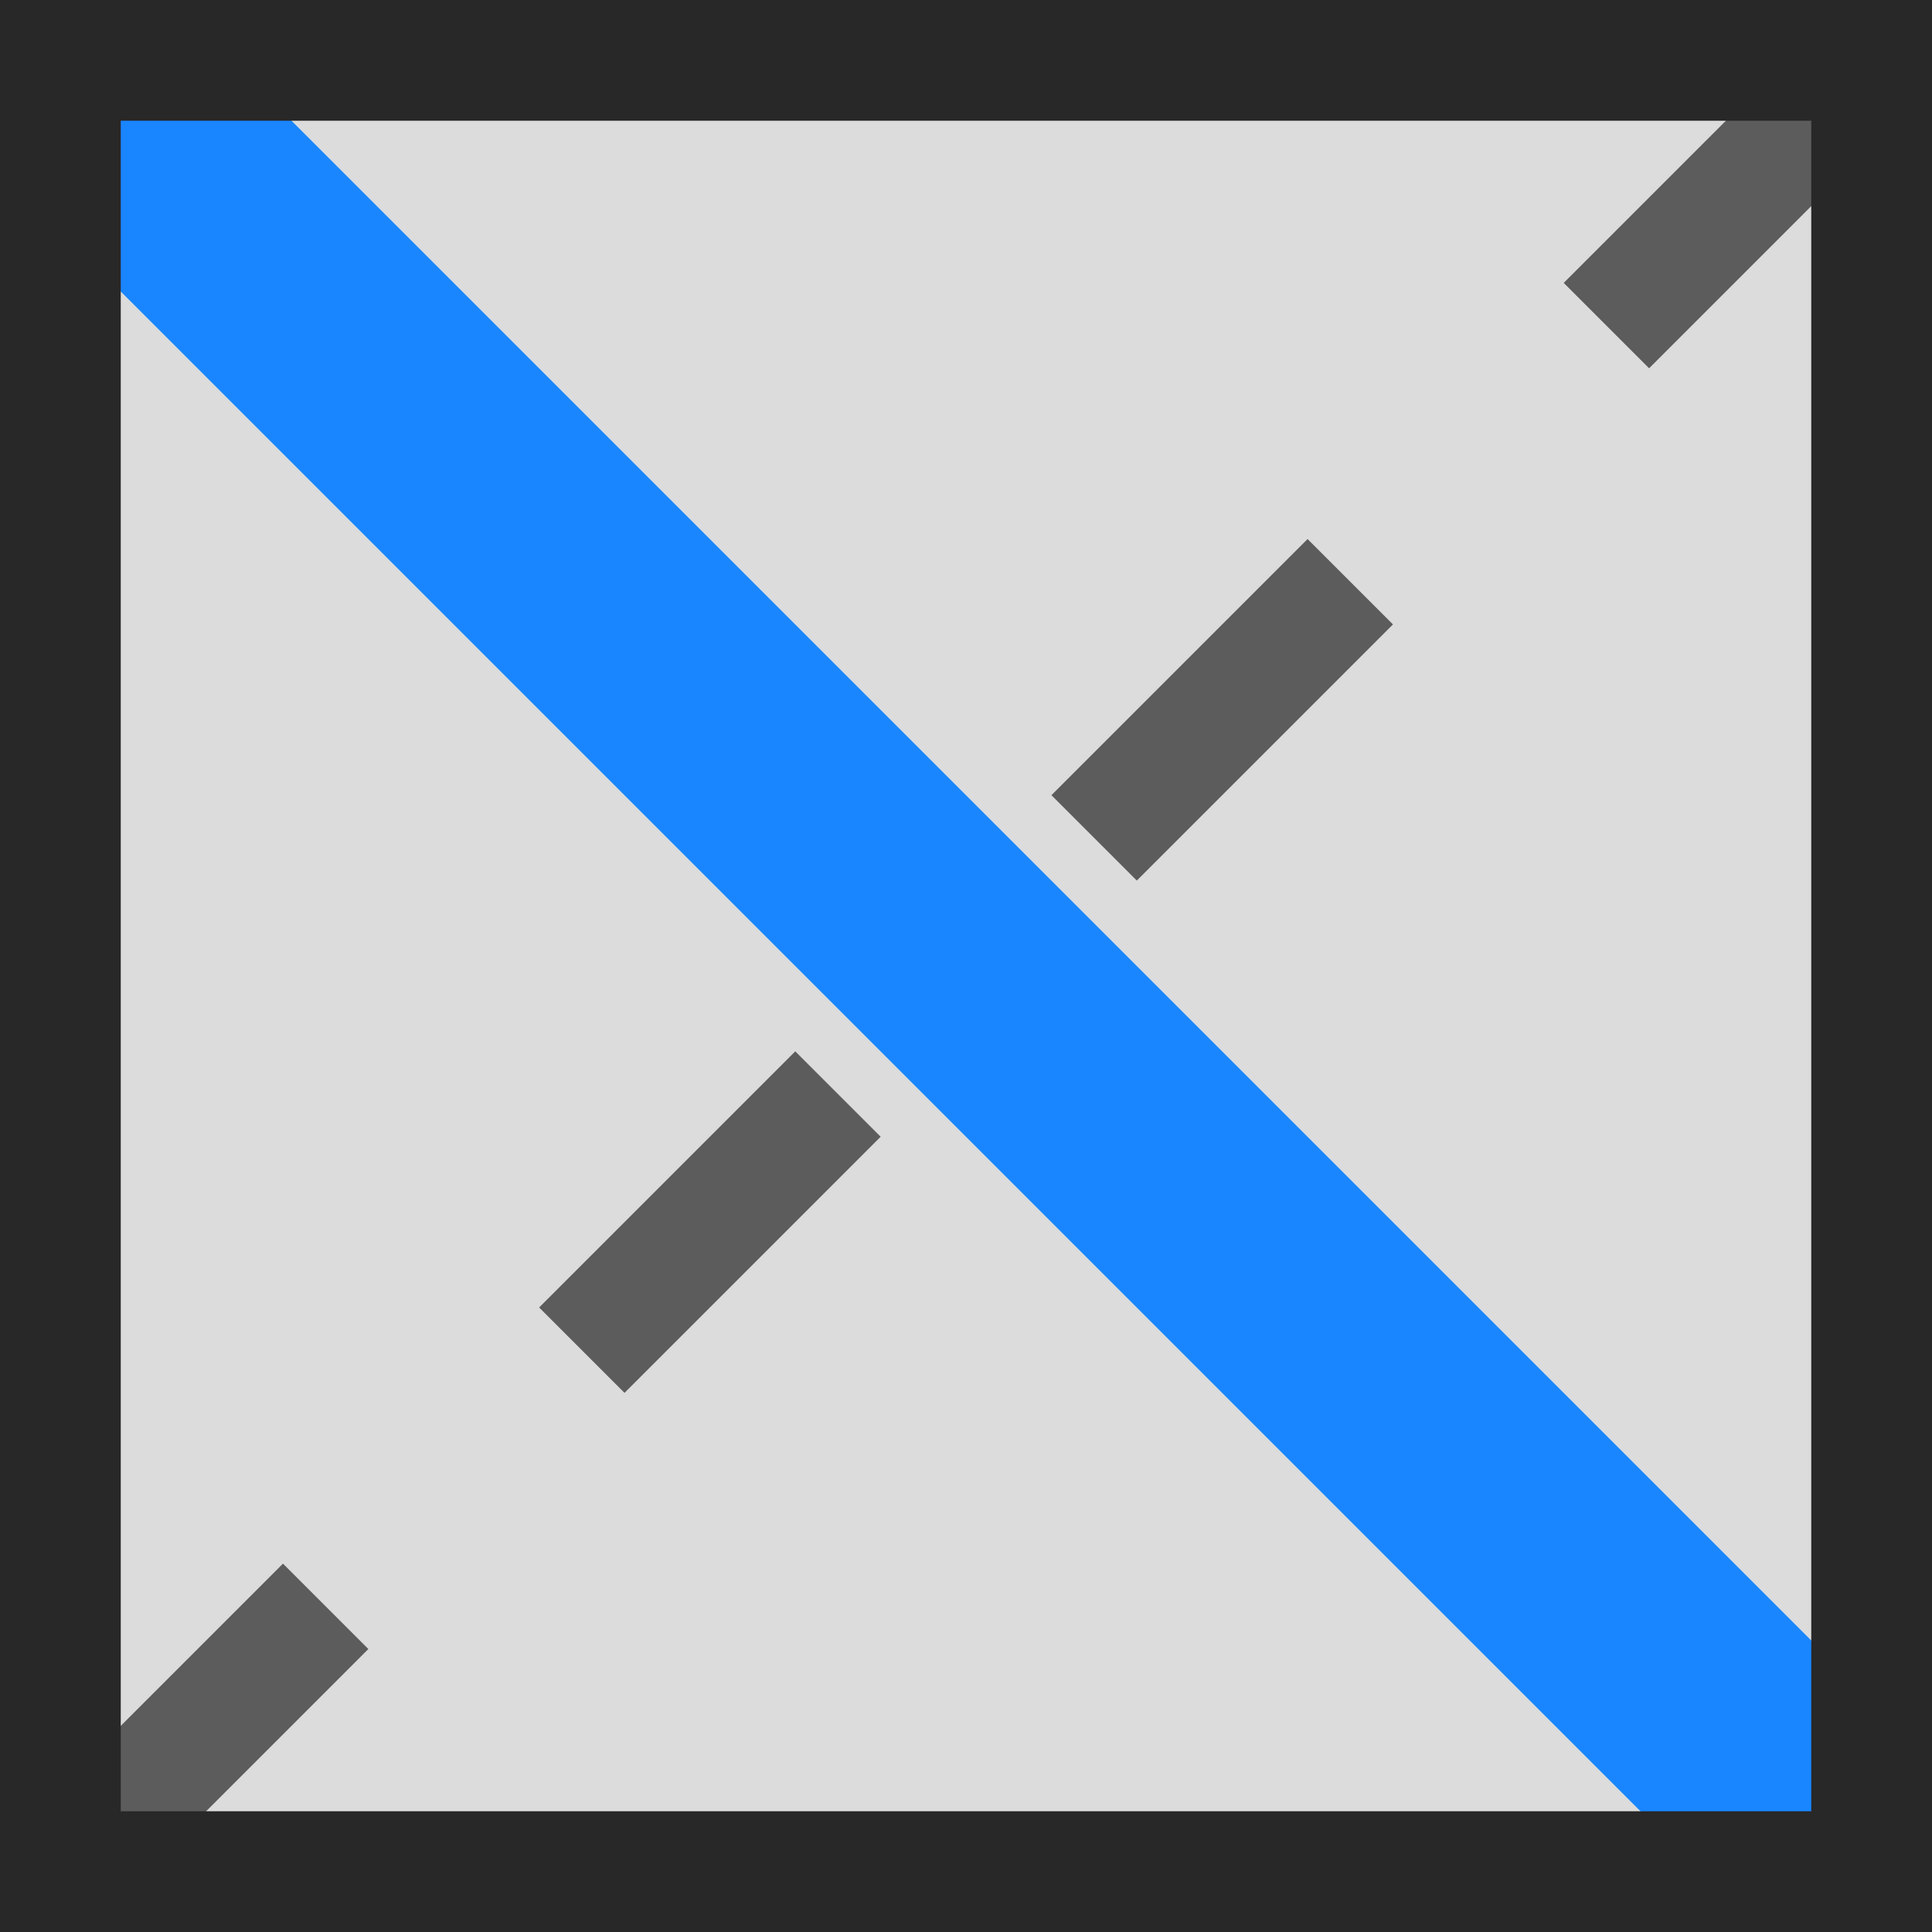
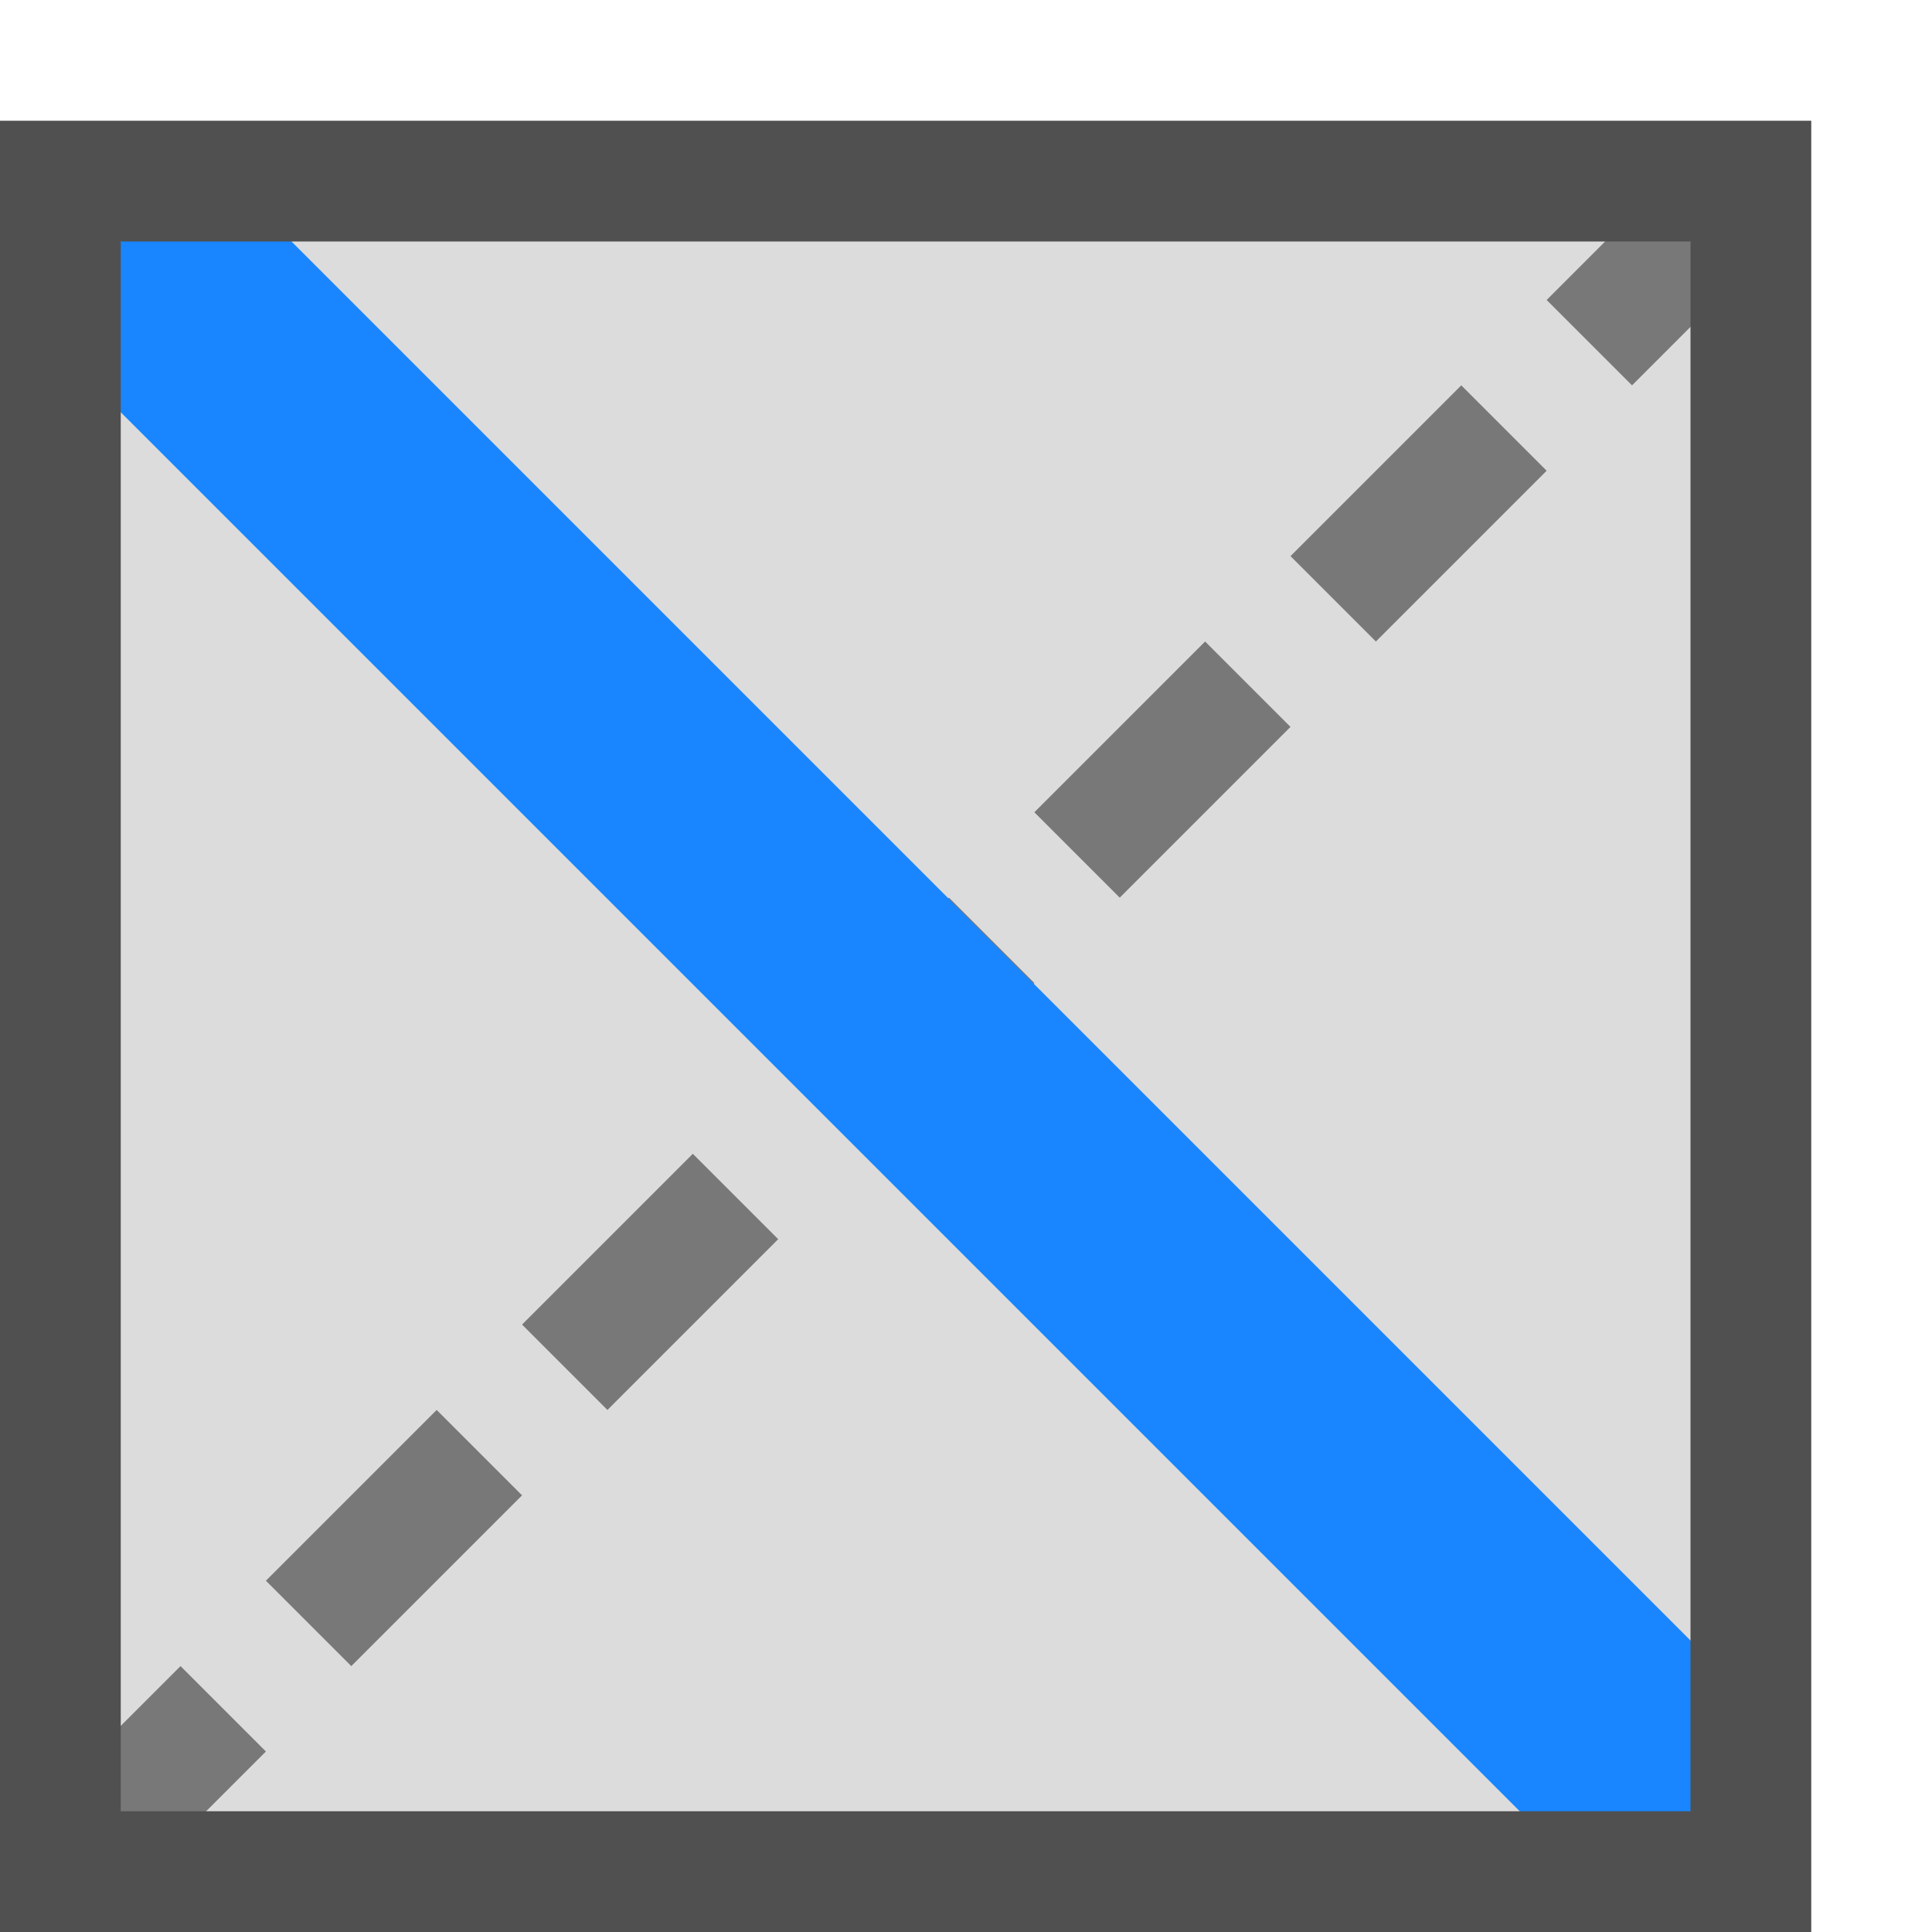
<svg xmlns="http://www.w3.org/2000/svg" width="16px" height="16px" id="svg2985" version="1.1">
  <defs id="defs2987">
    <marker orient="auto" refY="0.0" refX="0.0" id="TriangleOutM" style="overflow:visible">
      <path id="path3952" d="M 5.77,0.0 L -2.88,5.0 L -2.88,-5.0 L 5.77,0.0 z " style="fill-rule:evenodd;stroke:#000000;stroke-width:1.0pt;marker-start:none" transform="scale(0.4)" />
    </marker>
    <marker orient="auto" refY="0.0" refX="0.0" id="TriangleOutS" style="overflow:visible">
      <path id="path3955" d="M 5.77,0.0 L -2.88,5.0 L -2.88,-5.0 L 5.77,0.0 z " style="fill-rule:evenodd;stroke:#000000;stroke-width:1.0pt;marker-start:none" transform="scale(0.2)" />
    </marker>
    <marker orient="auto" refY="0.0" refX="0.0" id="Arrow1Lend" style="overflow:visible;">
      <path id="path3809" d="M 0.0,0.0 L 5.0,-5.0 L -12.5,0.0 L 5.0,5.0 L 0.0,0.0 z " style="fill-rule:evenodd;stroke:#000000;stroke-width:1.0pt;marker-start:none;" transform="scale(0.8) rotate(180) translate(12.5,0)" />
    </marker>
    <marker orient="auto" refY="0.0" refX="0.0" id="TriangleOutL" style="overflow:visible">
      <path id="path3949" d="M 5.77,0.0 L -2.88,5.0 L -2.88,-5.0 L 5.77,0.0 z " style="fill-rule:evenodd;stroke:#000000;stroke-width:1.0pt;marker-start:none" transform="scale(0.8)" />
    </marker>
  </defs>
  <g id="layer1">
-     <rect style="fill:#dcdcdc;fill-opacity:1;fill-rule:evenodd;stroke:none;stroke-width:1;stroke-linecap:butt;stroke-linejoin:miter;stroke-miterlimit:4;stroke-opacity:1;stroke-dasharray:none" id="rect2995" width="15" height="15" x="0.5" y="0.5" />
-     <path style="fill:#5c5c5c;fill-opacity:1;stroke:#5c5c5c;stroke-width:1;stroke-linecap:butt;stroke-linejoin:miter;stroke-opacity:1;marker-end:none;stroke-miterlimit:4;stroke-dasharray:3,3;stroke-dashoffset:0.6" d="M 1,15 15,1" id="path3801" />
-     <path style="fill:#282828;fill-opacity:1;stroke:#1986ff;stroke-width:2;stroke-linecap:butt;stroke-linejoin:miter;stroke-opacity:1;marker-end:none;stroke-miterlimit:4;stroke-dasharray:none" d="M 15,15 1,1" id="path3801-1" />
-     <rect style="fill:none;stroke:#282828;stroke-width:1;stroke-linecap:butt;stroke-linejoin:miter;stroke-miterlimit:4;stroke-opacity:1;stroke-dasharray:none" id="rect2995-7" width="15" height="15" x="0.5" y="0.5" />
+     <rect style="fill:#dcdcdc;fill-opacity:1;fill-rule:evenodd;stroke:none" id="rect2995" width="14" height="14" x="0.5" y="1.5" />
+     <path style="fill:#5c5c5c;fill-opacity:1;stroke:#787878;stroke-width:1;stroke-linecap:butt;stroke-linejoin:miter;stroke-miterlimit:4;stroke-opacity:1;stroke-dasharray:2,1;stroke-dashoffset:0.8;marker-end:none" d="M 1,15 14,2" id="path3801" />
+     <path style="fill:#282828;fill-opacity:1;stroke:#1986ff;stroke-width:2;stroke-linecap:butt;stroke-linejoin:miter;stroke-miterlimit:4;stroke-opacity:1;stroke-dasharray:none;marker-end:none" d="M 14,15 1,2" id="path3801-1" />
+     <rect style="fill:none;stroke:#505050;stroke-width:1;stroke-linecap:butt;stroke-linejoin:miter;stroke-miterlimit:4;stroke-opacity:1;stroke-dasharray:none" id="rect2995-7" width="14" height="14" x="0.5" y="1.5" />
  </g>
</svg>
